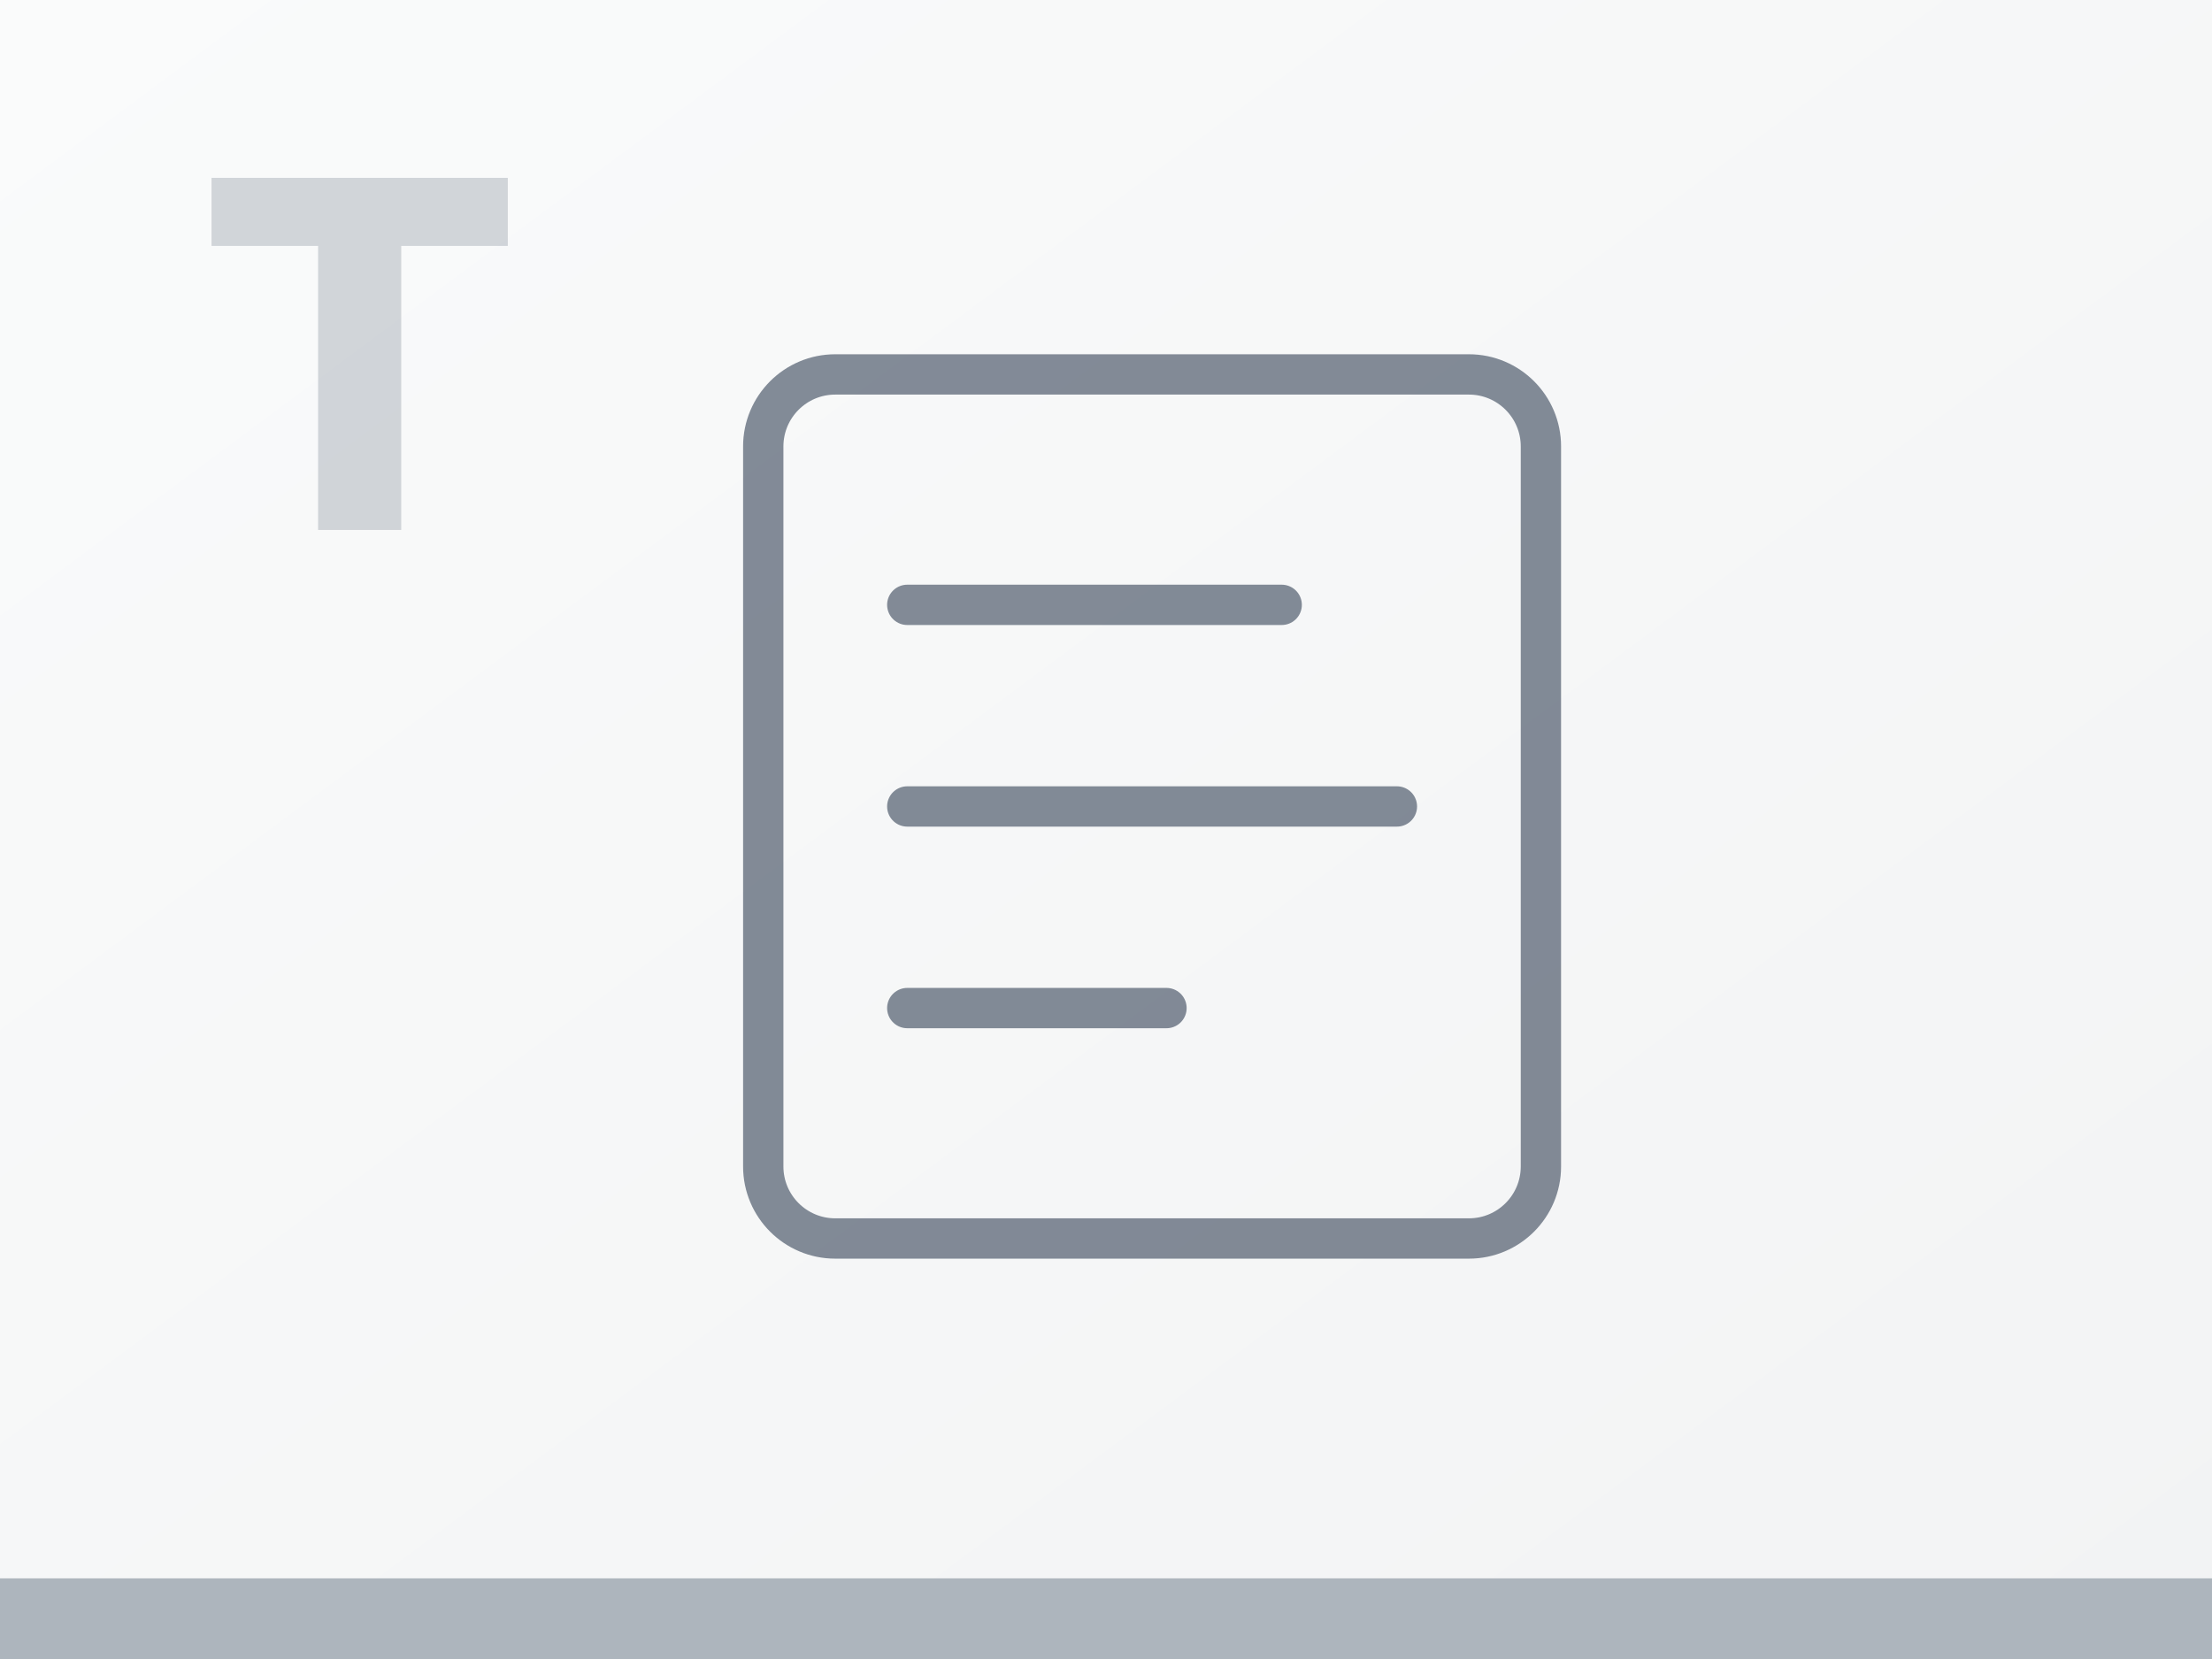
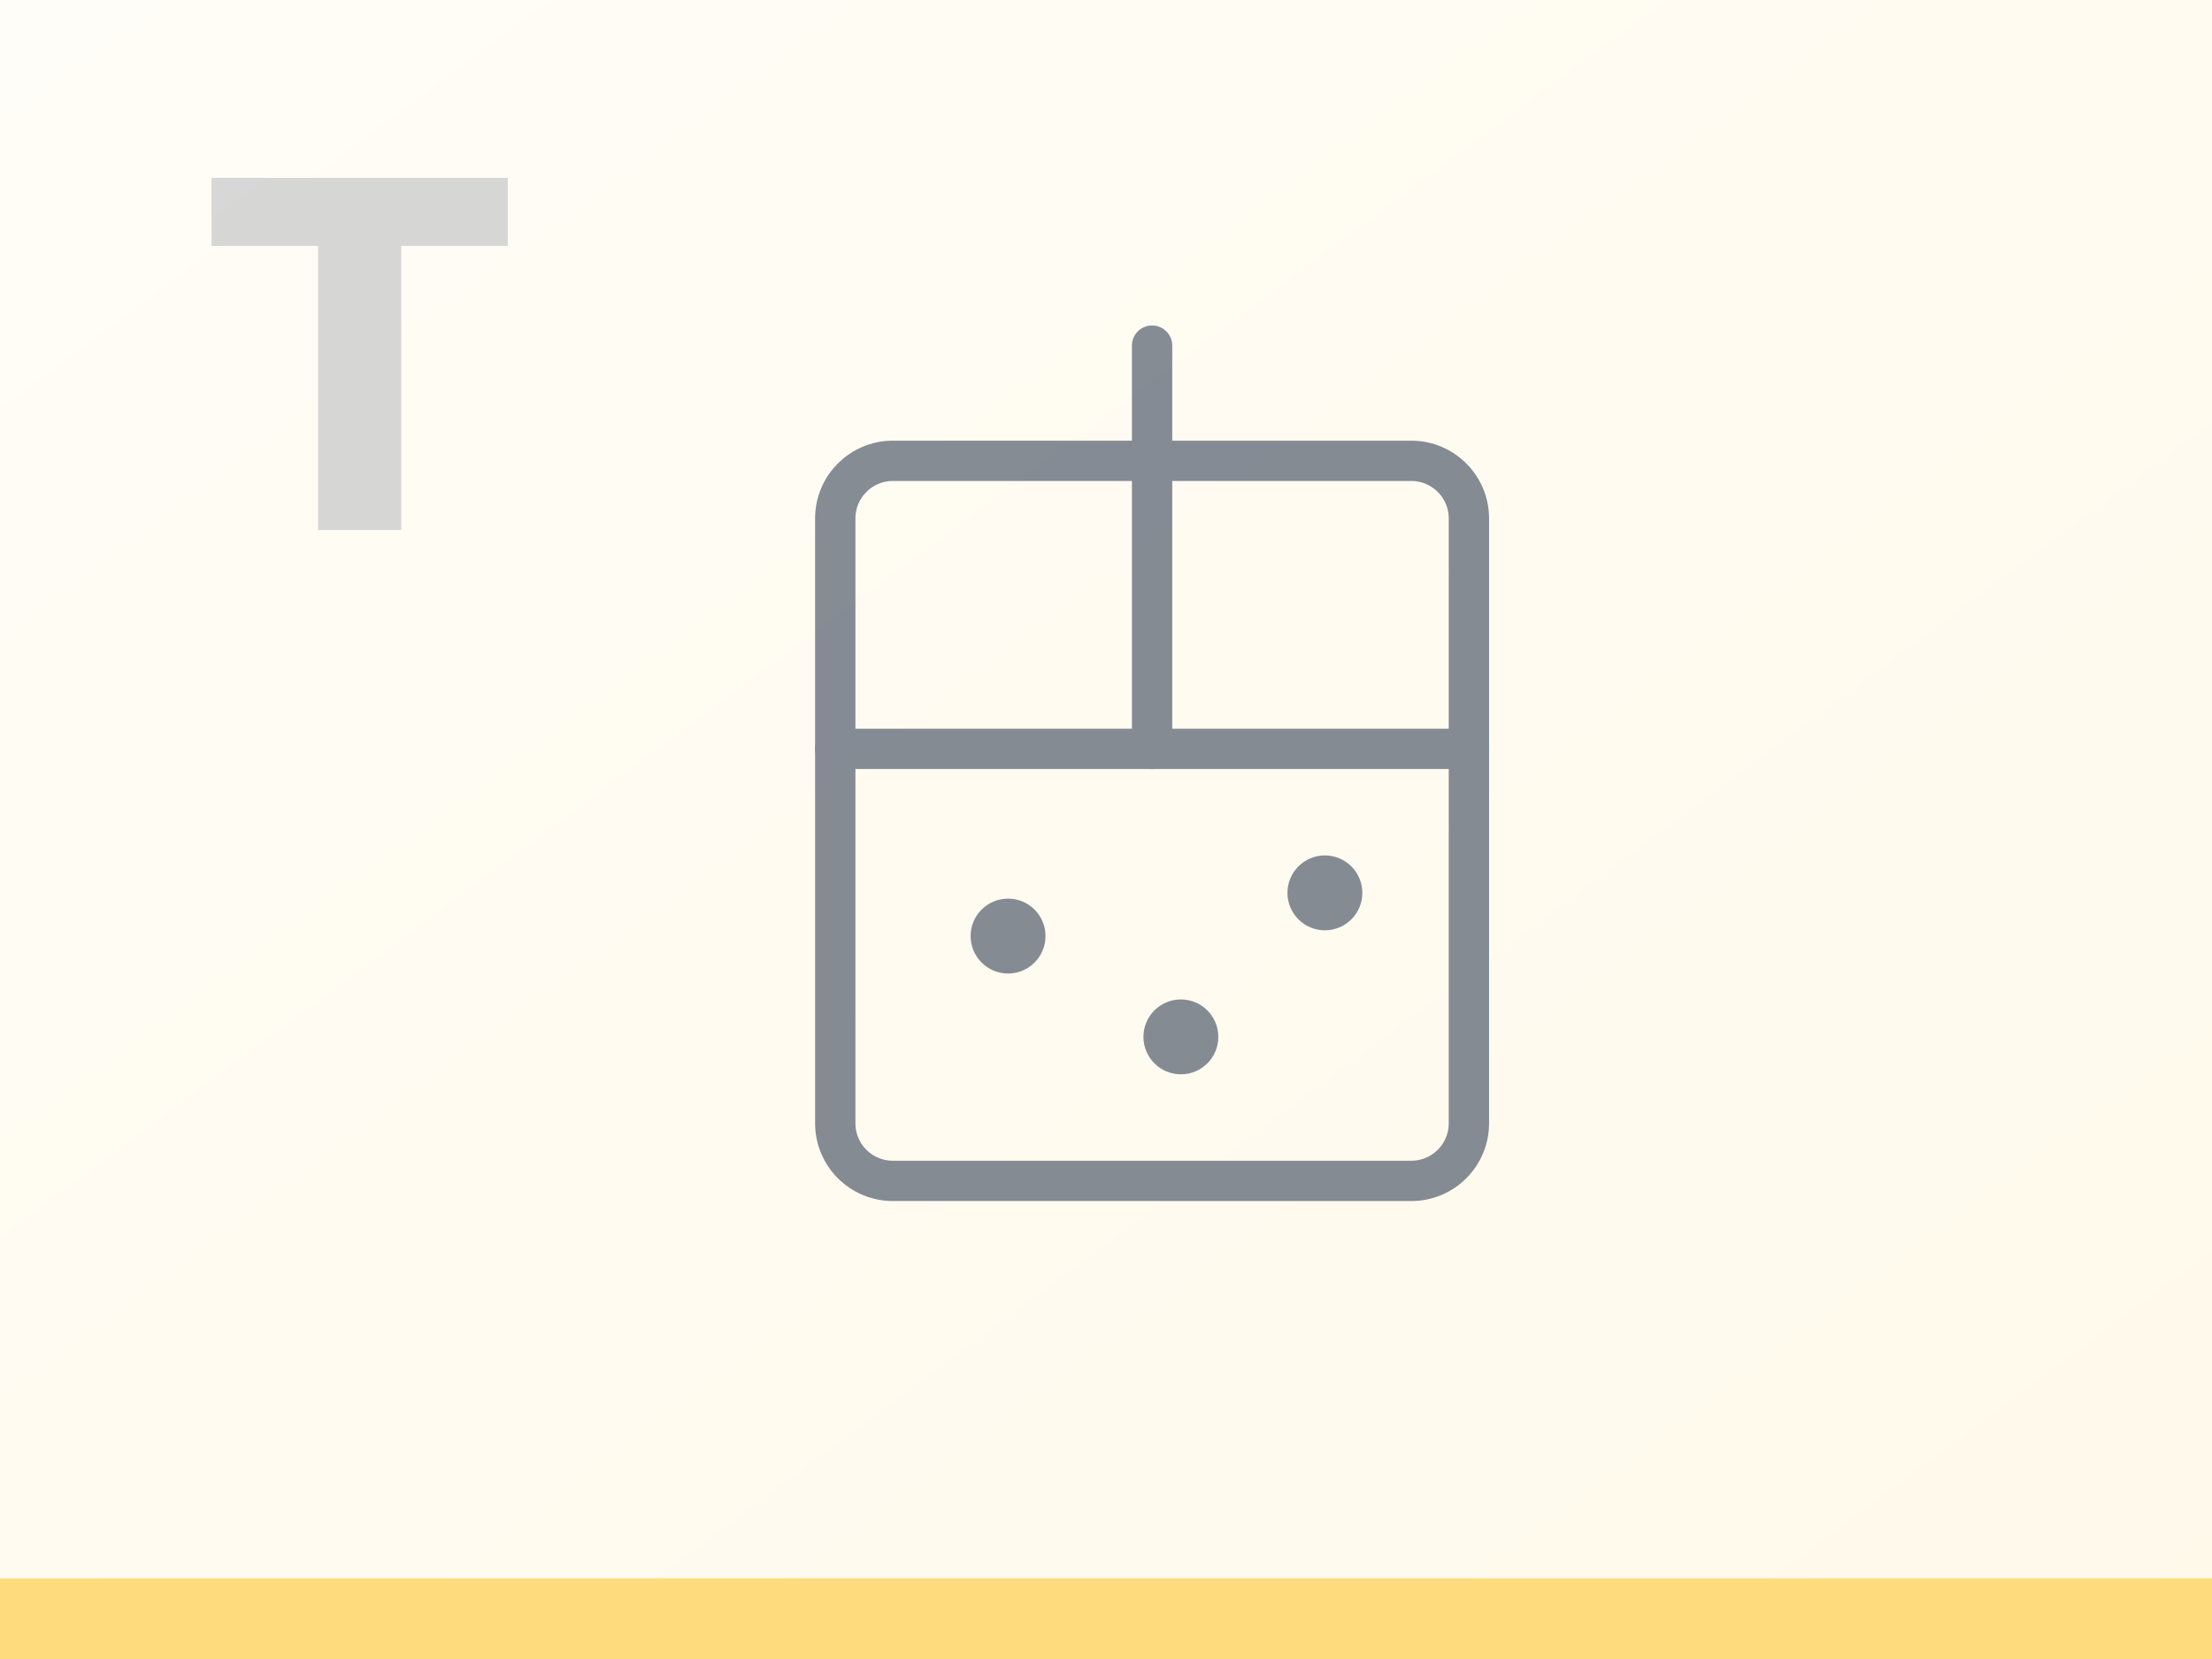
<svg xmlns="http://www.w3.org/2000/svg" width="192" height="144" viewBox="0 0 192 144" role="img" aria-label="Задача 9-3 — Т3">
  <defs>
    <linearGradient id="b" x1="0" y1="0" x2="1" y2="1">
-       <stop offset="0" stop-color="#fafbfb" />
-       <stop offset="1" stop-color="#f2f3f4" />
+       <stop offset="0" stop-color="#fffdf7" />
+       <stop offset="1" stop-color="#fff9ea" />
    </linearGradient>
  </defs>
  <rect width="192" height="144" fill="url(#b)" />
  <text x="17" y="46" fill="#334155" opacity="0.2" font-family="Inter, system-ui, -apple-system, 'Segoe UI', Roboto, sans-serif" font-size="42" font-weight="800">Т</text>
  <g transform="translate(55 25) scale(1.25)" fill="none" stroke="#334155" stroke-width="2.8" stroke-linecap="round" stroke-linejoin="round" opacity="0.6" color="#334155">
-     <rect x="9" y="6" width="54" height="60" rx="5" />
-     <path d="M19 22 L45 22" />
-     <path d="M19 36 L53 36" />
-     <path d="M19 50 L37 50" />
+     <rect x="14" y="12" width="44" height="50" rx="4" />
+     <path d="M14 32 L58 32" />
+     <path d="M36 32 L36 4" />
+     <circle cx="26" cy="45" r="2.6" fill="currentColor" stroke="none" />
+     <circle cx="38" cy="52" r="2.6" fill="currentColor" stroke="none" />
+     <circle cx="48" cy="42" r="2.6" fill="currentColor" stroke="none" />
  </g>
-   <rect x="0" y="137" width="192" height="7" fill="#adb5bd" />
+   <rect x="0" y="137" width="192" height="7" fill="#fedc7d" />
</svg>
